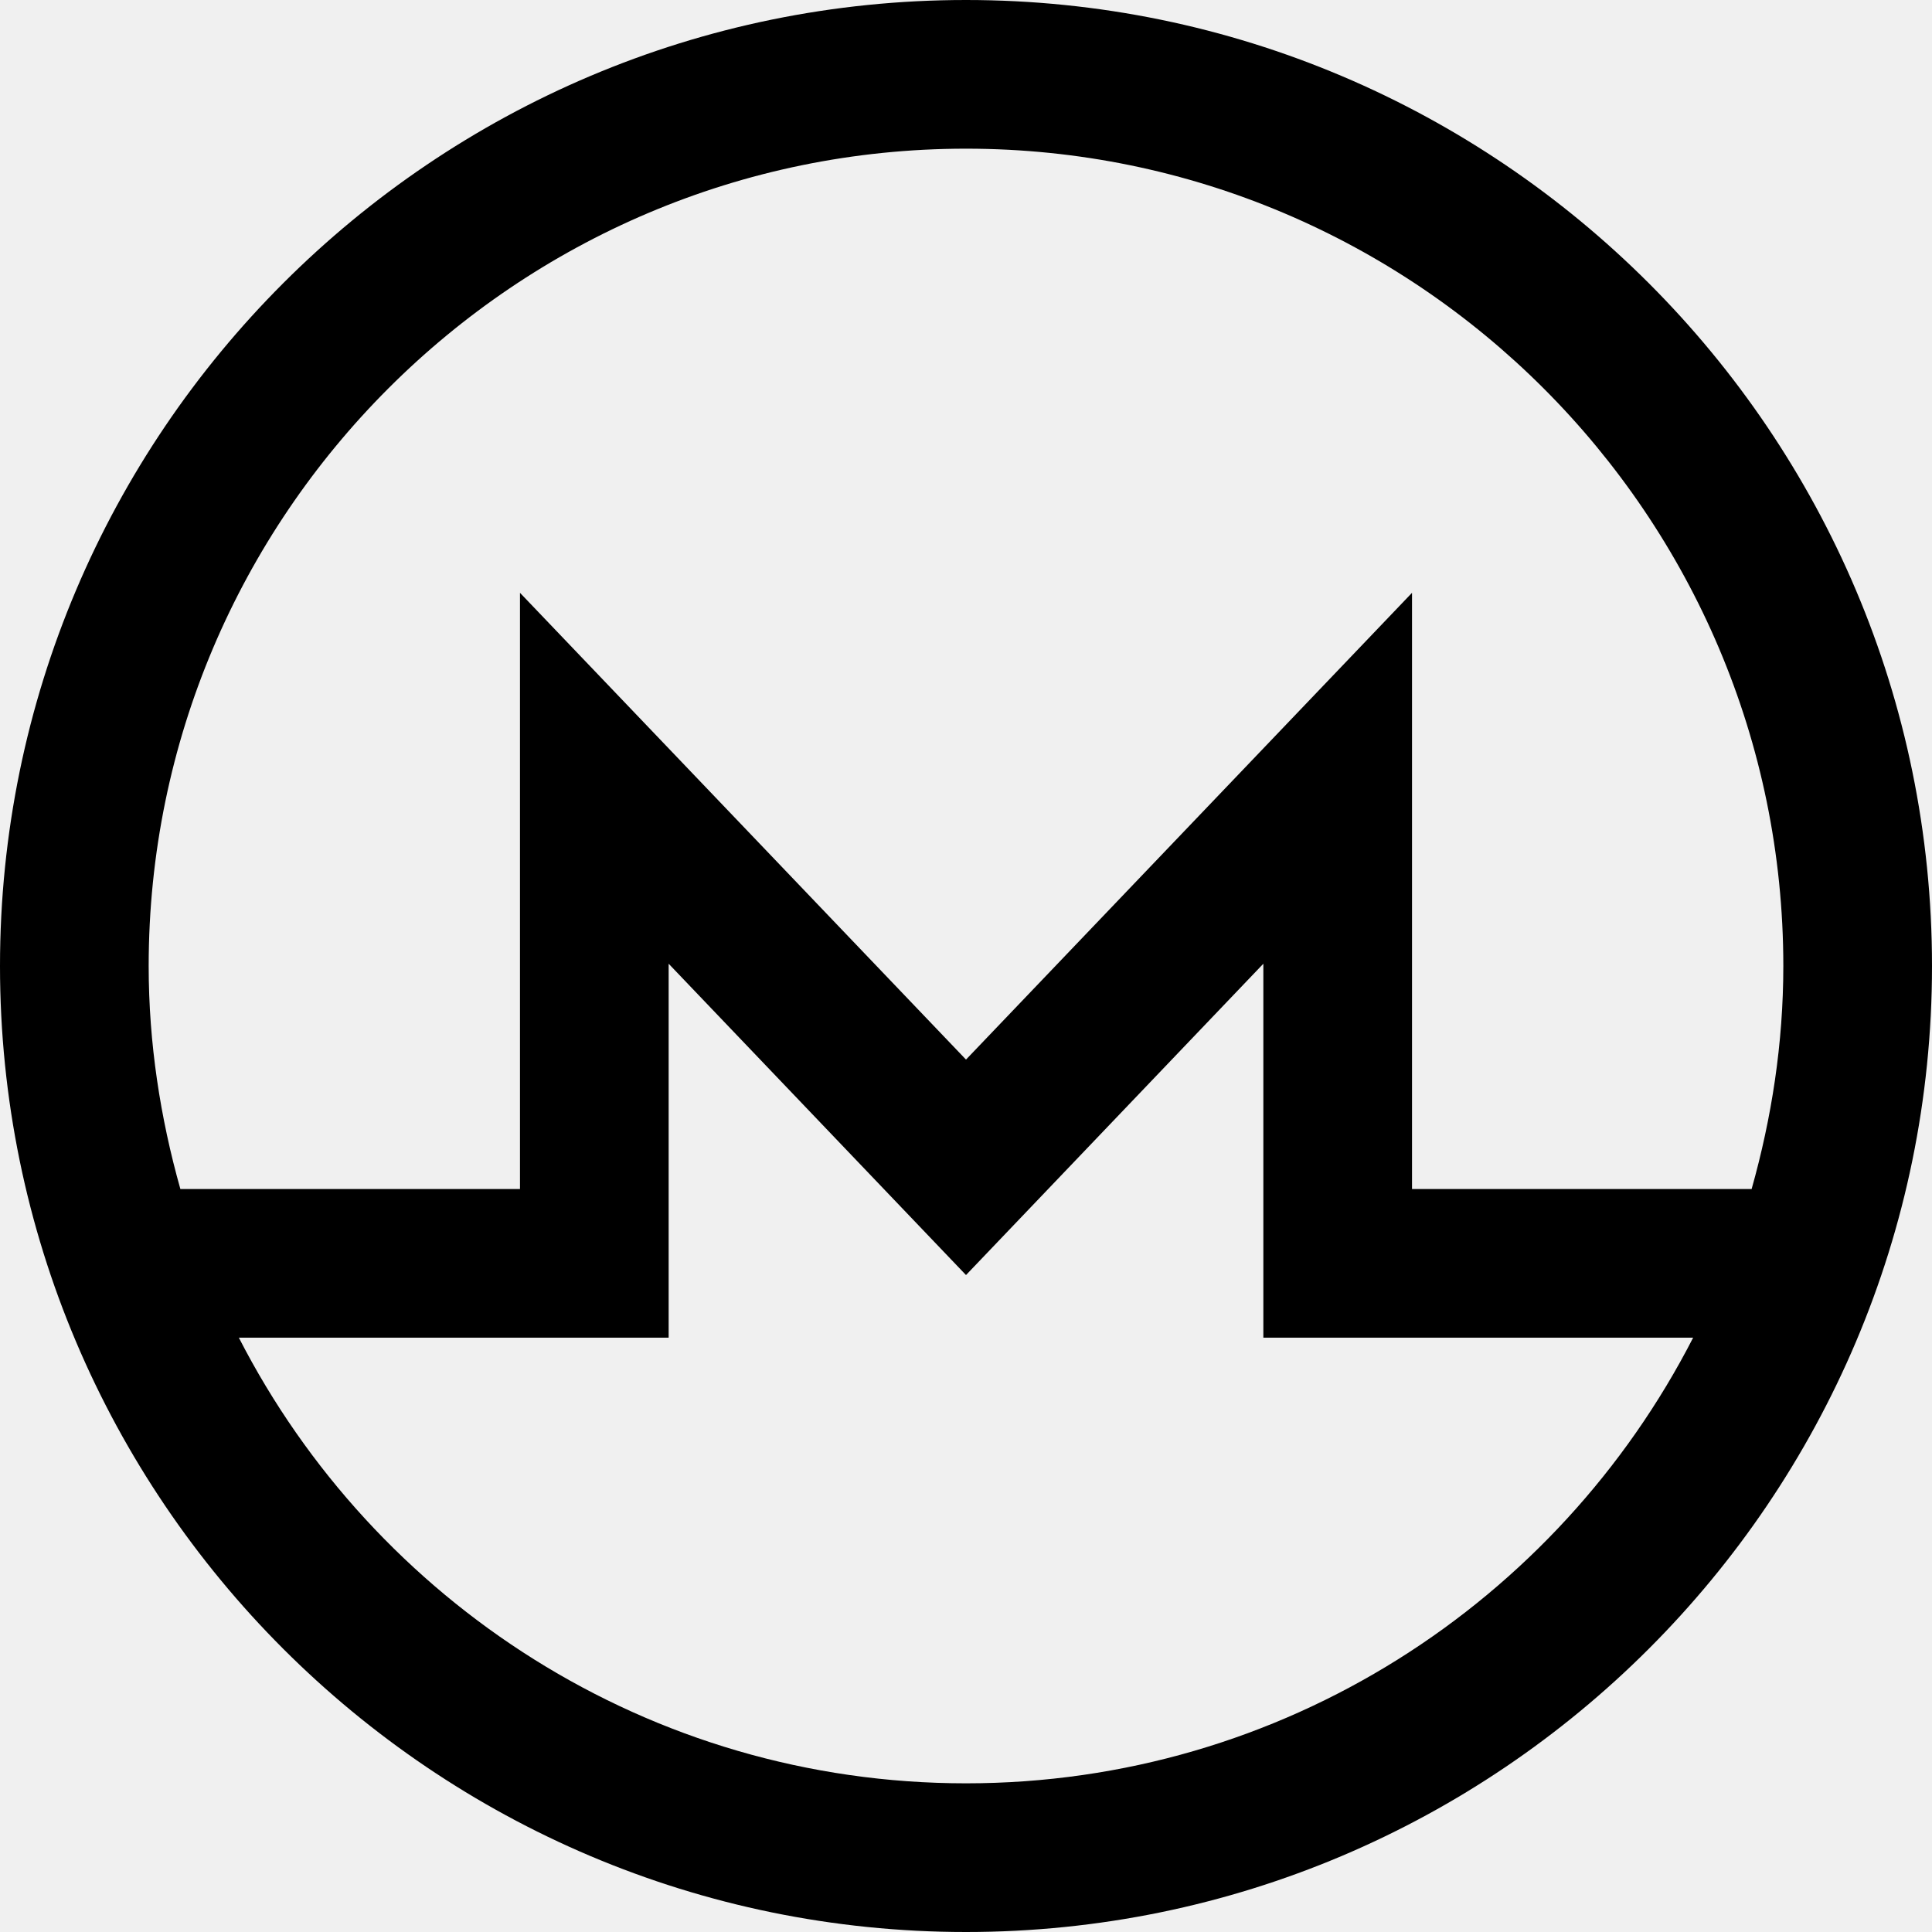
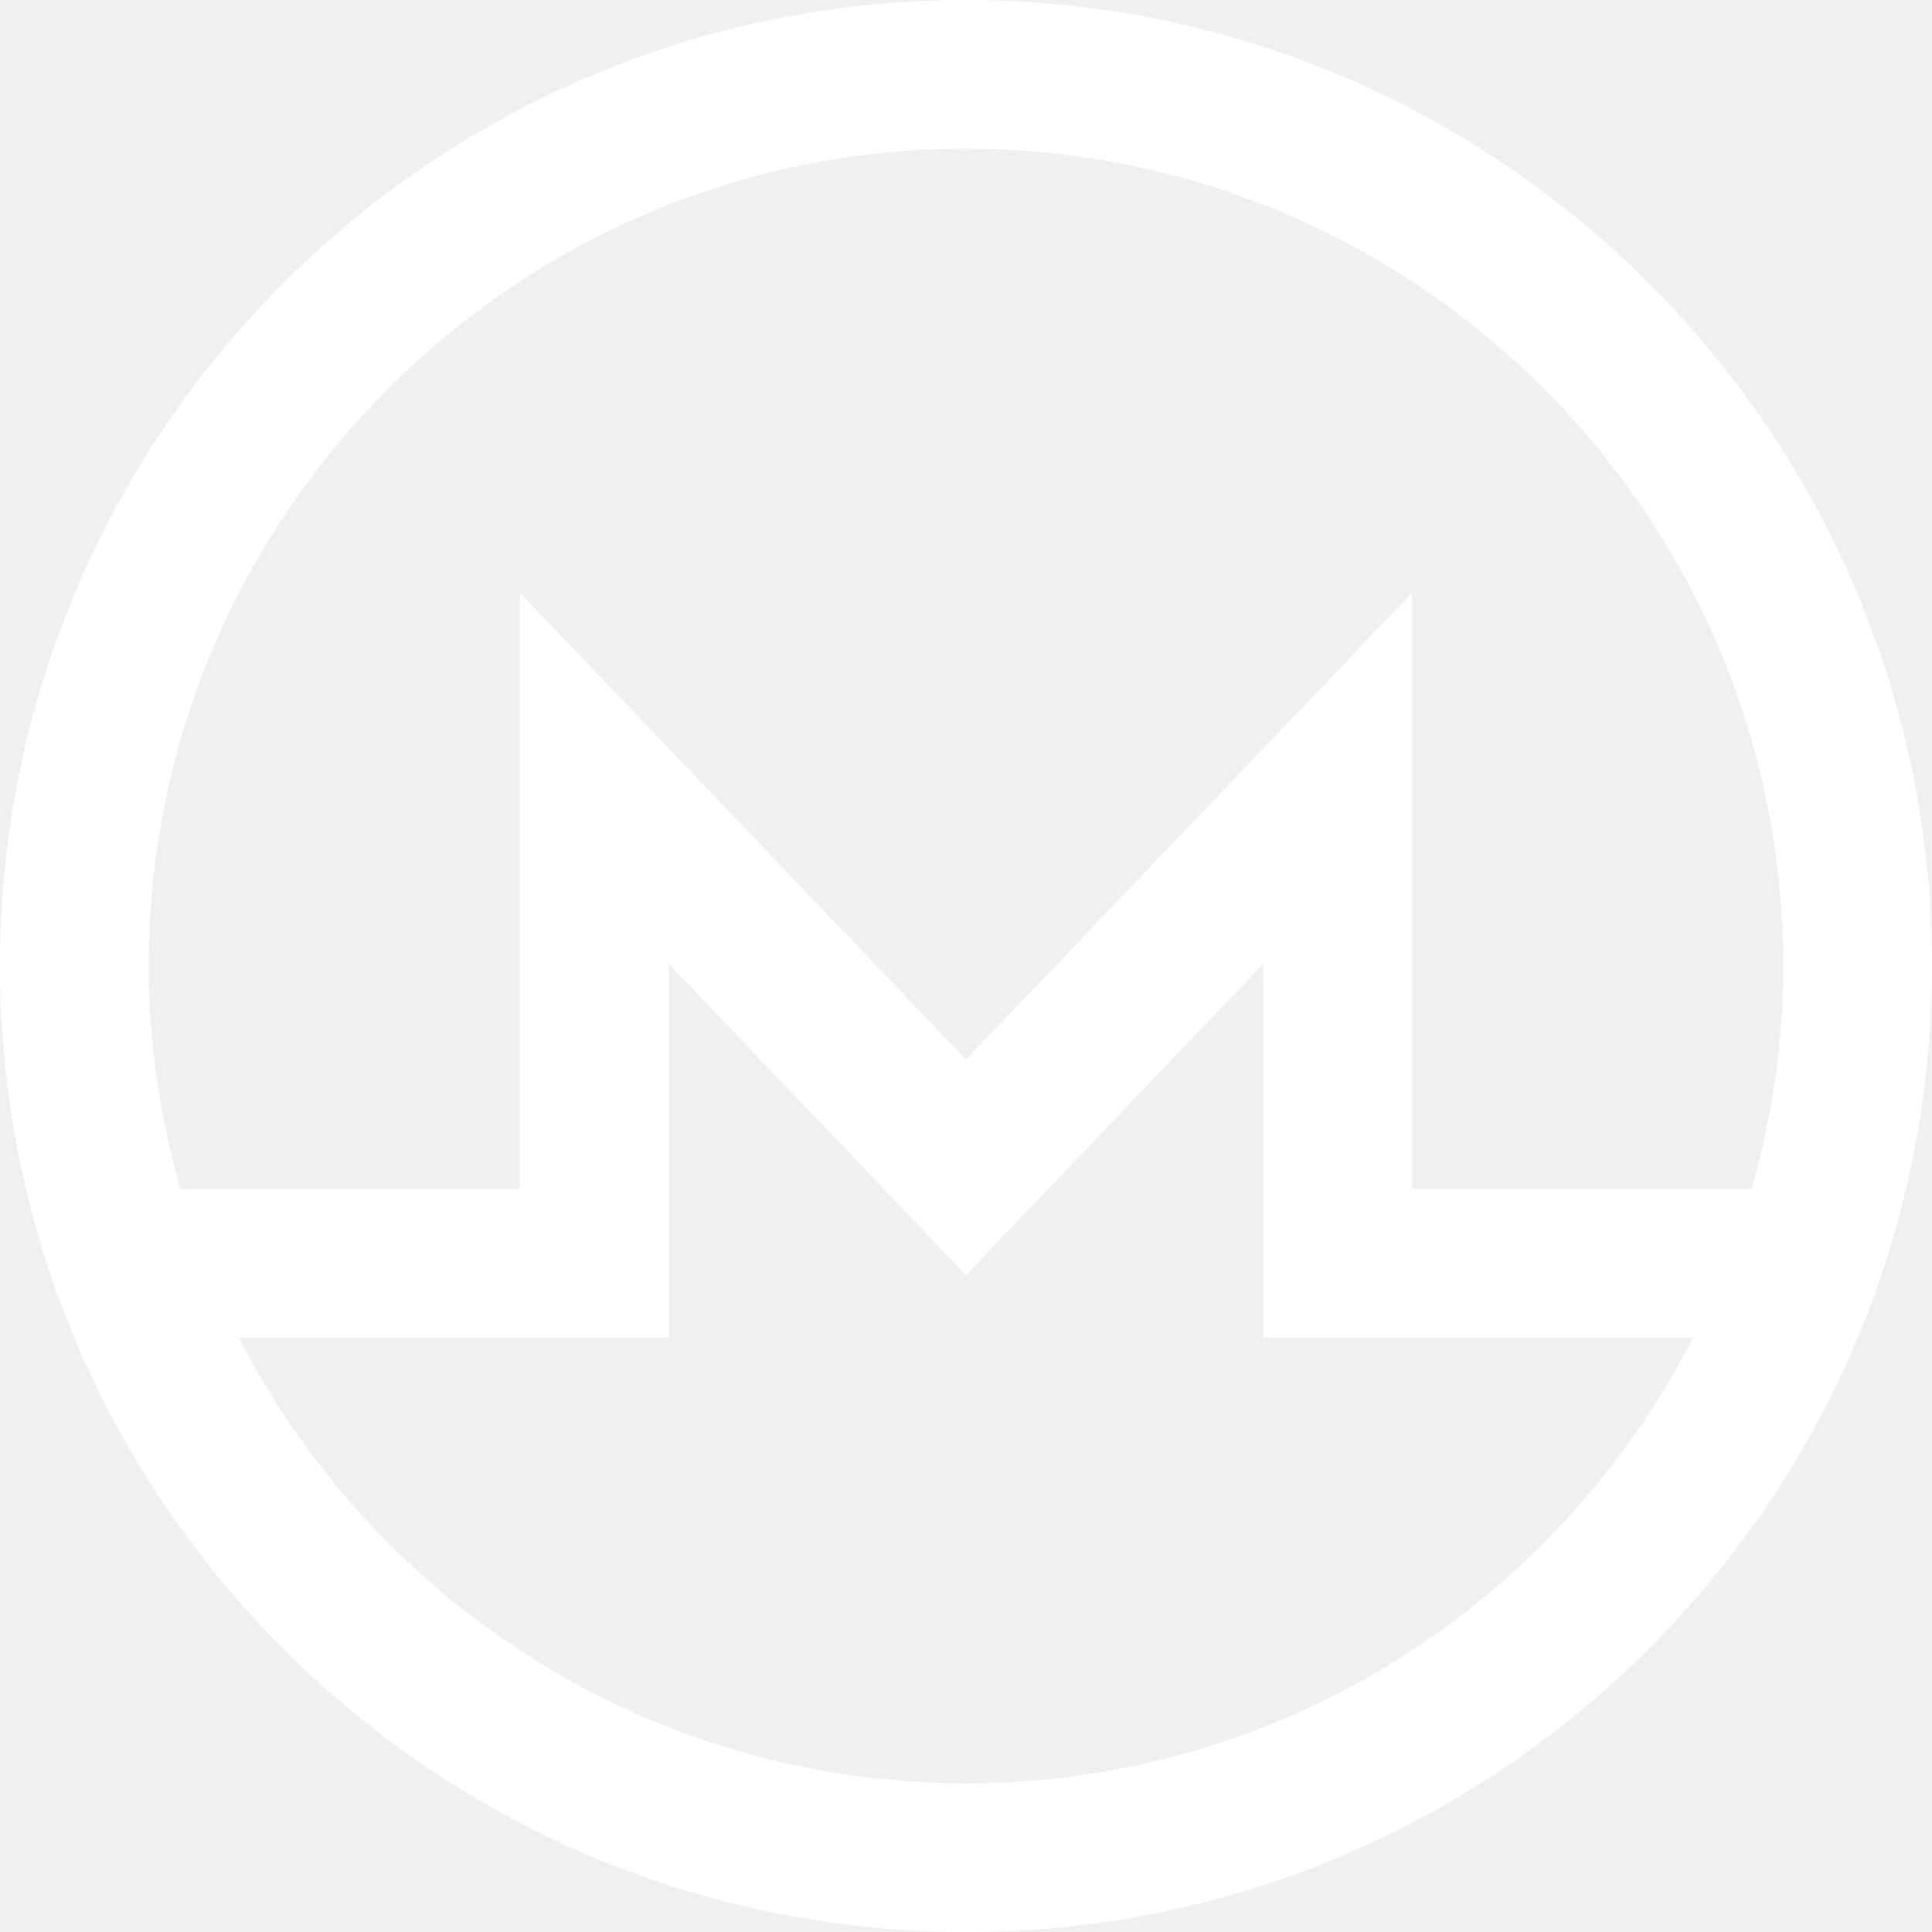
<svg xmlns="http://www.w3.org/2000/svg" version="1.1" id="Layer_1" x="0px" y="0px" viewBox="0 0 512 512" style="enable-background:new 0 0 512 512;" xml:space="preserve">
  <g>
-     <path d="M256,0C114.8,0,0,114.8,0,256s114.8,256,256,256s256-114.8,256-256S397.2,0,256,0z M256,39.4   c119.4,0,216.6,97.2,216.6,216.6c0,20.5-3.1,40.3-8.4,59.1h-90v-158L256,280.8L137.8,157.1v158h-90c-5.3-18.8-8.4-38.6-8.4-59.1   C39.4,136.6,136.6,39.4,256,39.4z M177.2,255.4l78.8,82.5l78.8-82.5v99.1h113.9C412.8,424.5,340,472.6,256,472.6   S99.2,424.5,63.3,354.5h113.9V255.4z" />
+     <path fill="white" d="M256,0C114.8,0,0,114.8,0,256s114.8,256,256,256s256-114.8,256-256S397.2,0,256,0z M256,39.4   c119.4,0,216.6,97.2,216.6,216.6c0,20.5-3.1,40.3-8.4,59.1h-90v-158L256,280.8L137.8,157.1v158h-90c-5.3-18.8-8.4-38.6-8.4-59.1   C39.4,136.6,136.6,39.4,256,39.4z M177.2,255.4l78.8,82.5l78.8-82.5v99.1h113.9C412.8,424.5,340,472.6,256,472.6   S99.2,424.5,63.3,354.5h113.9V255.4z" />
  </g>
</svg>
